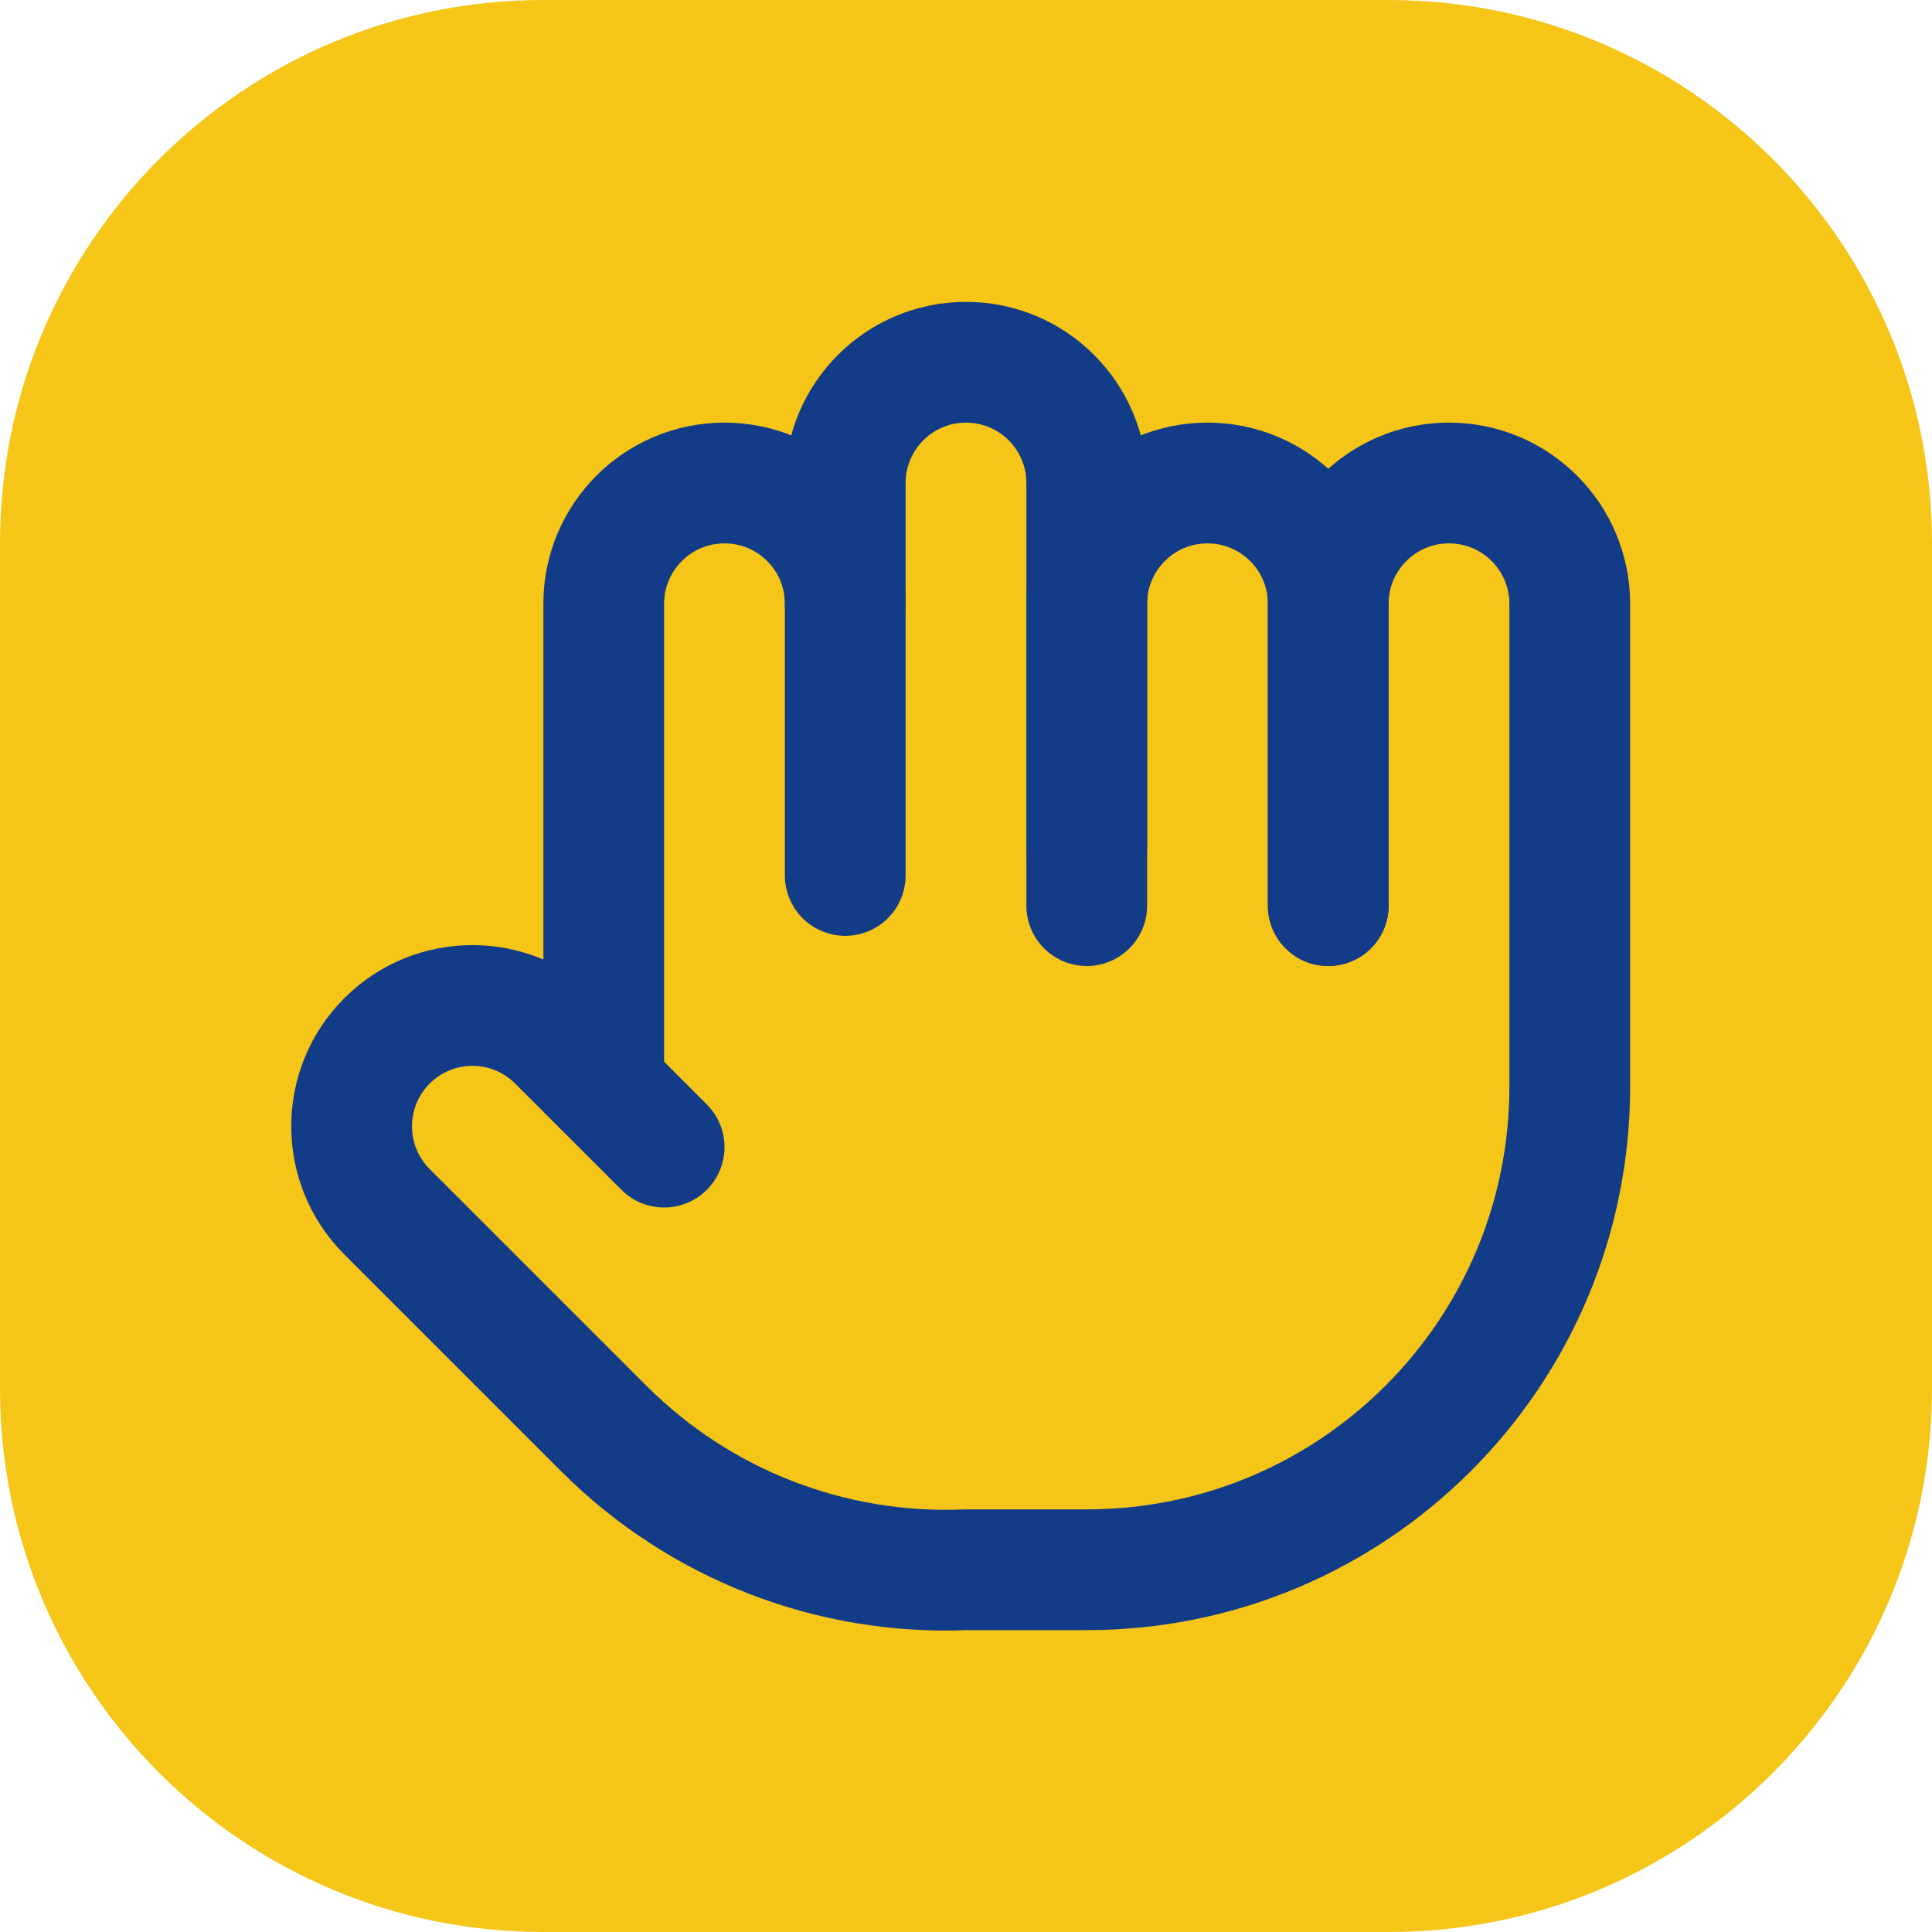
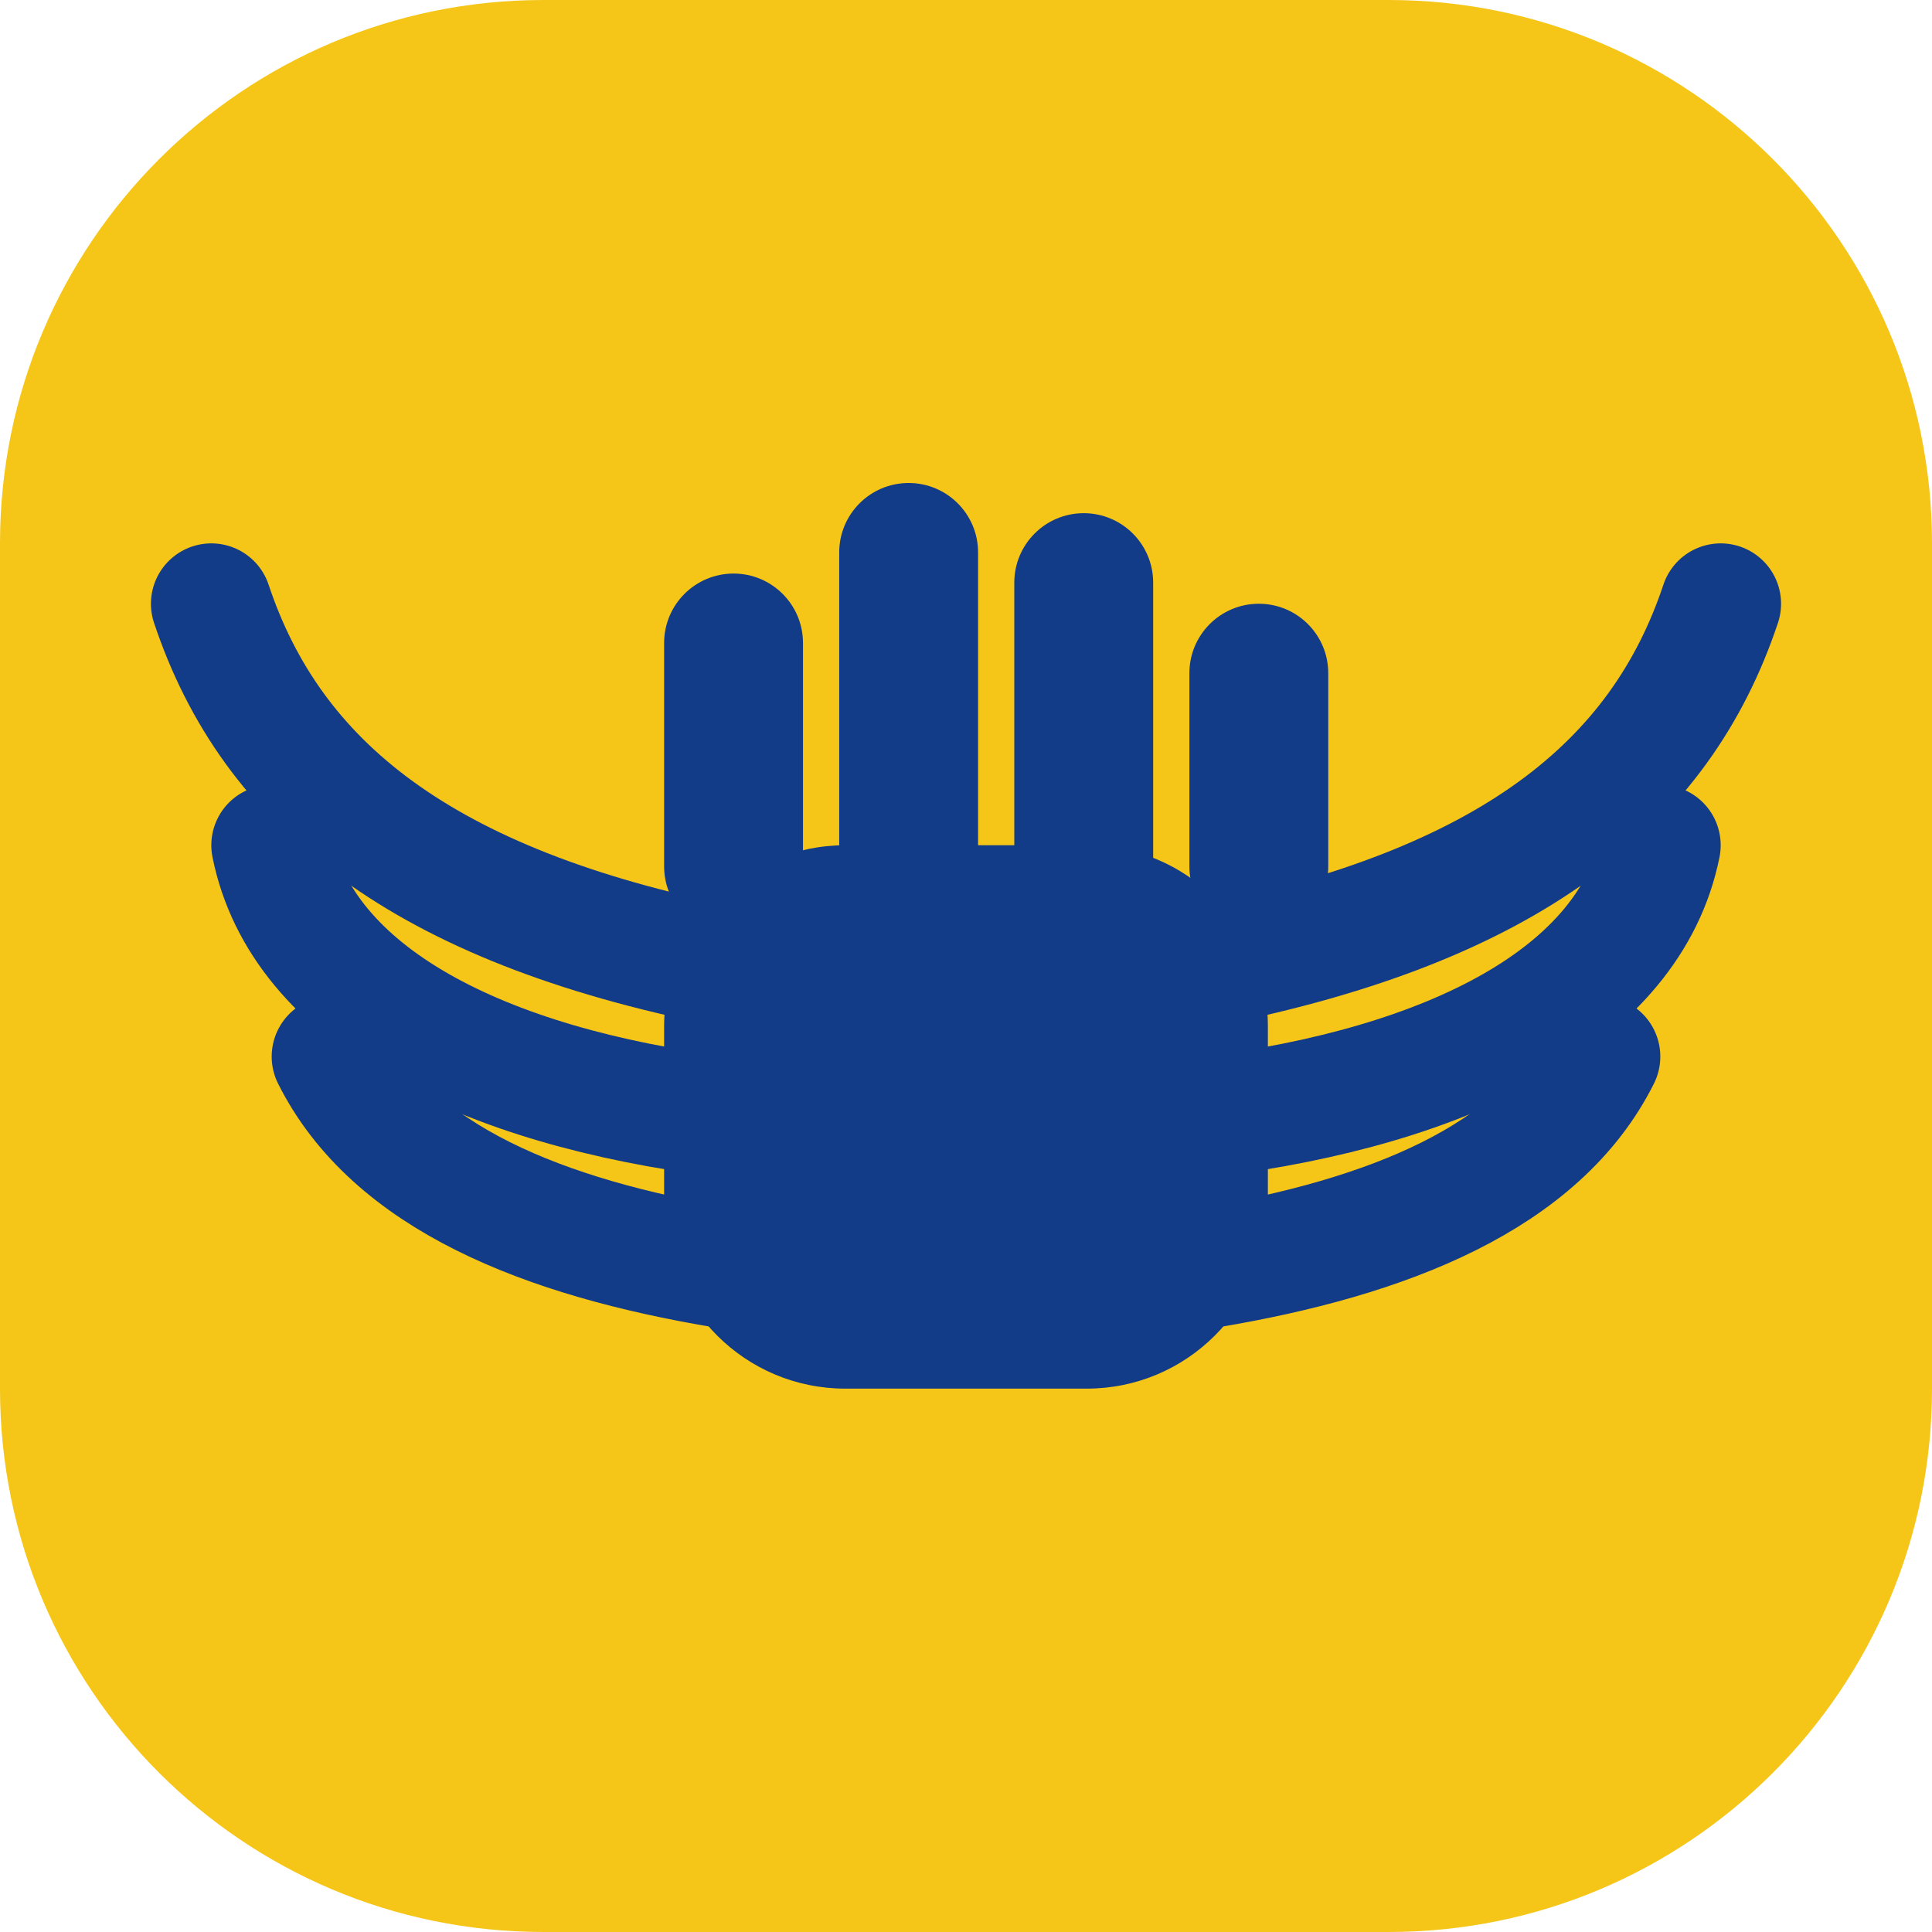
<svg xmlns="http://www.w3.org/2000/svg" viewBox="0 0 32 32">
  <rect width="32" height="32" rx="9" fill="#f5c518" />
-   <g fill="none" stroke="#123b88" stroke-width="2" stroke-linecap="round" stroke-linejoin="round" transform="translate(4 4)">
-     <path d="M18 11V6a2 2 0 0 0-4 0v5" />
-     <path d="M14 10V4a2 2 0 0 0-4 0v2" />
-     <path d="M10 10.5V6a2 2 0 0 0-4 0v8" />
-     <path d="m7 15-1.76-1.76a2 2 0 0 0-2.83 2.83l3.6 3.6A8 8 0 0 0 12 22h2a8 8 0 0 0 8-8V6a2 2 0 0 0-4 0v5" />
+   <g fill="none" stroke="#123b88" stroke-width="2" stroke-linecap="round">
+     <path d="M12 16 C 7 15, 4.5 13, 3.5 10" />
+     <path d="M12 18.5 C 8 18, 5 16.5, 4.5 14" />
+     <path d="M12 21 C 9 20.5, 6.5 19.5, 5.5 17.5" />
+     <path d="M20 16 C 25 15, 27.5 13, 28.5 10" />
+     <path d="M20 18.5 C 24 18, 27 16.5, 27.5 14" />
+     <path d="M20 21 C 23 20.5, 25.5 19.5, 26.5 17.5" />
+   </g>
+   <g fill="#123b88">
+     <rect x="11" y="14" width="10" height="9" rx="3" />
+     <rect x="11" y="9.5" width="2.3" height="6" rx="1.15" />
+     <rect x="13.9" y="8" width="2.3" height="7.5" rx="1.15" />
+     <rect x="16.8" y="8.5" width="2.3" height="7" rx="1.15" />
+     <rect x="19.7" y="10" width="2.3" height="5.5" rx="1.15" />
  </g>
</svg>
